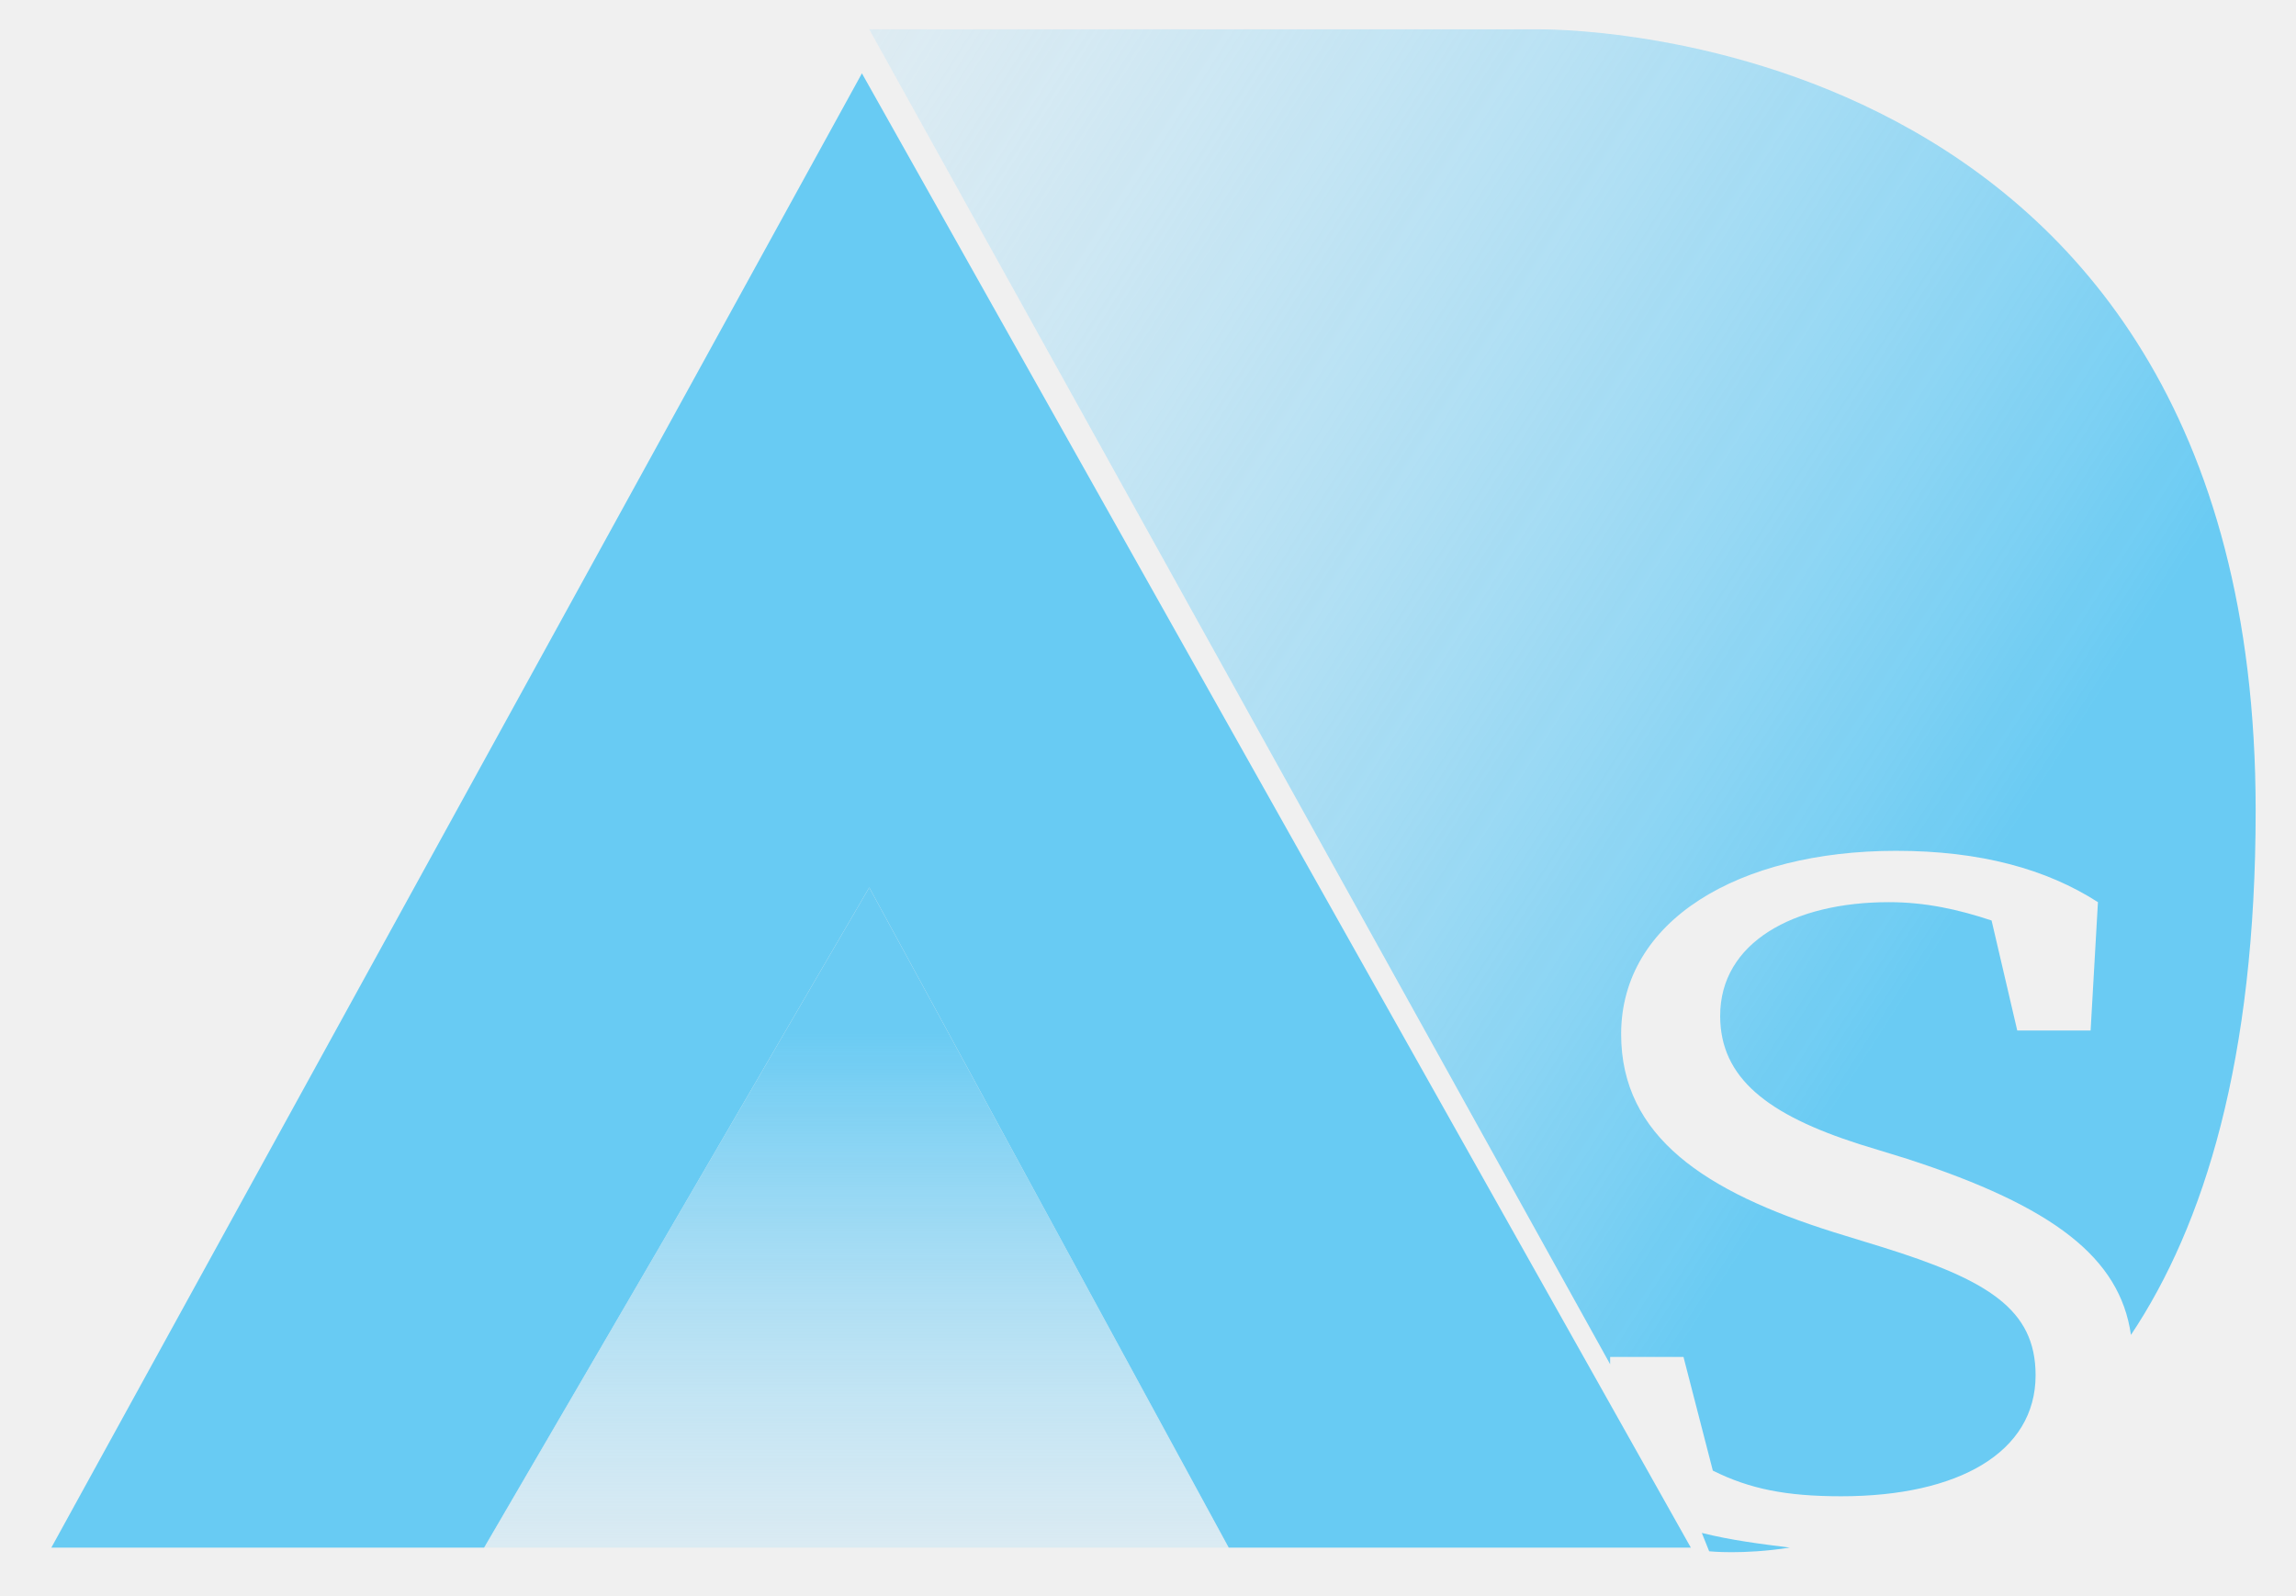
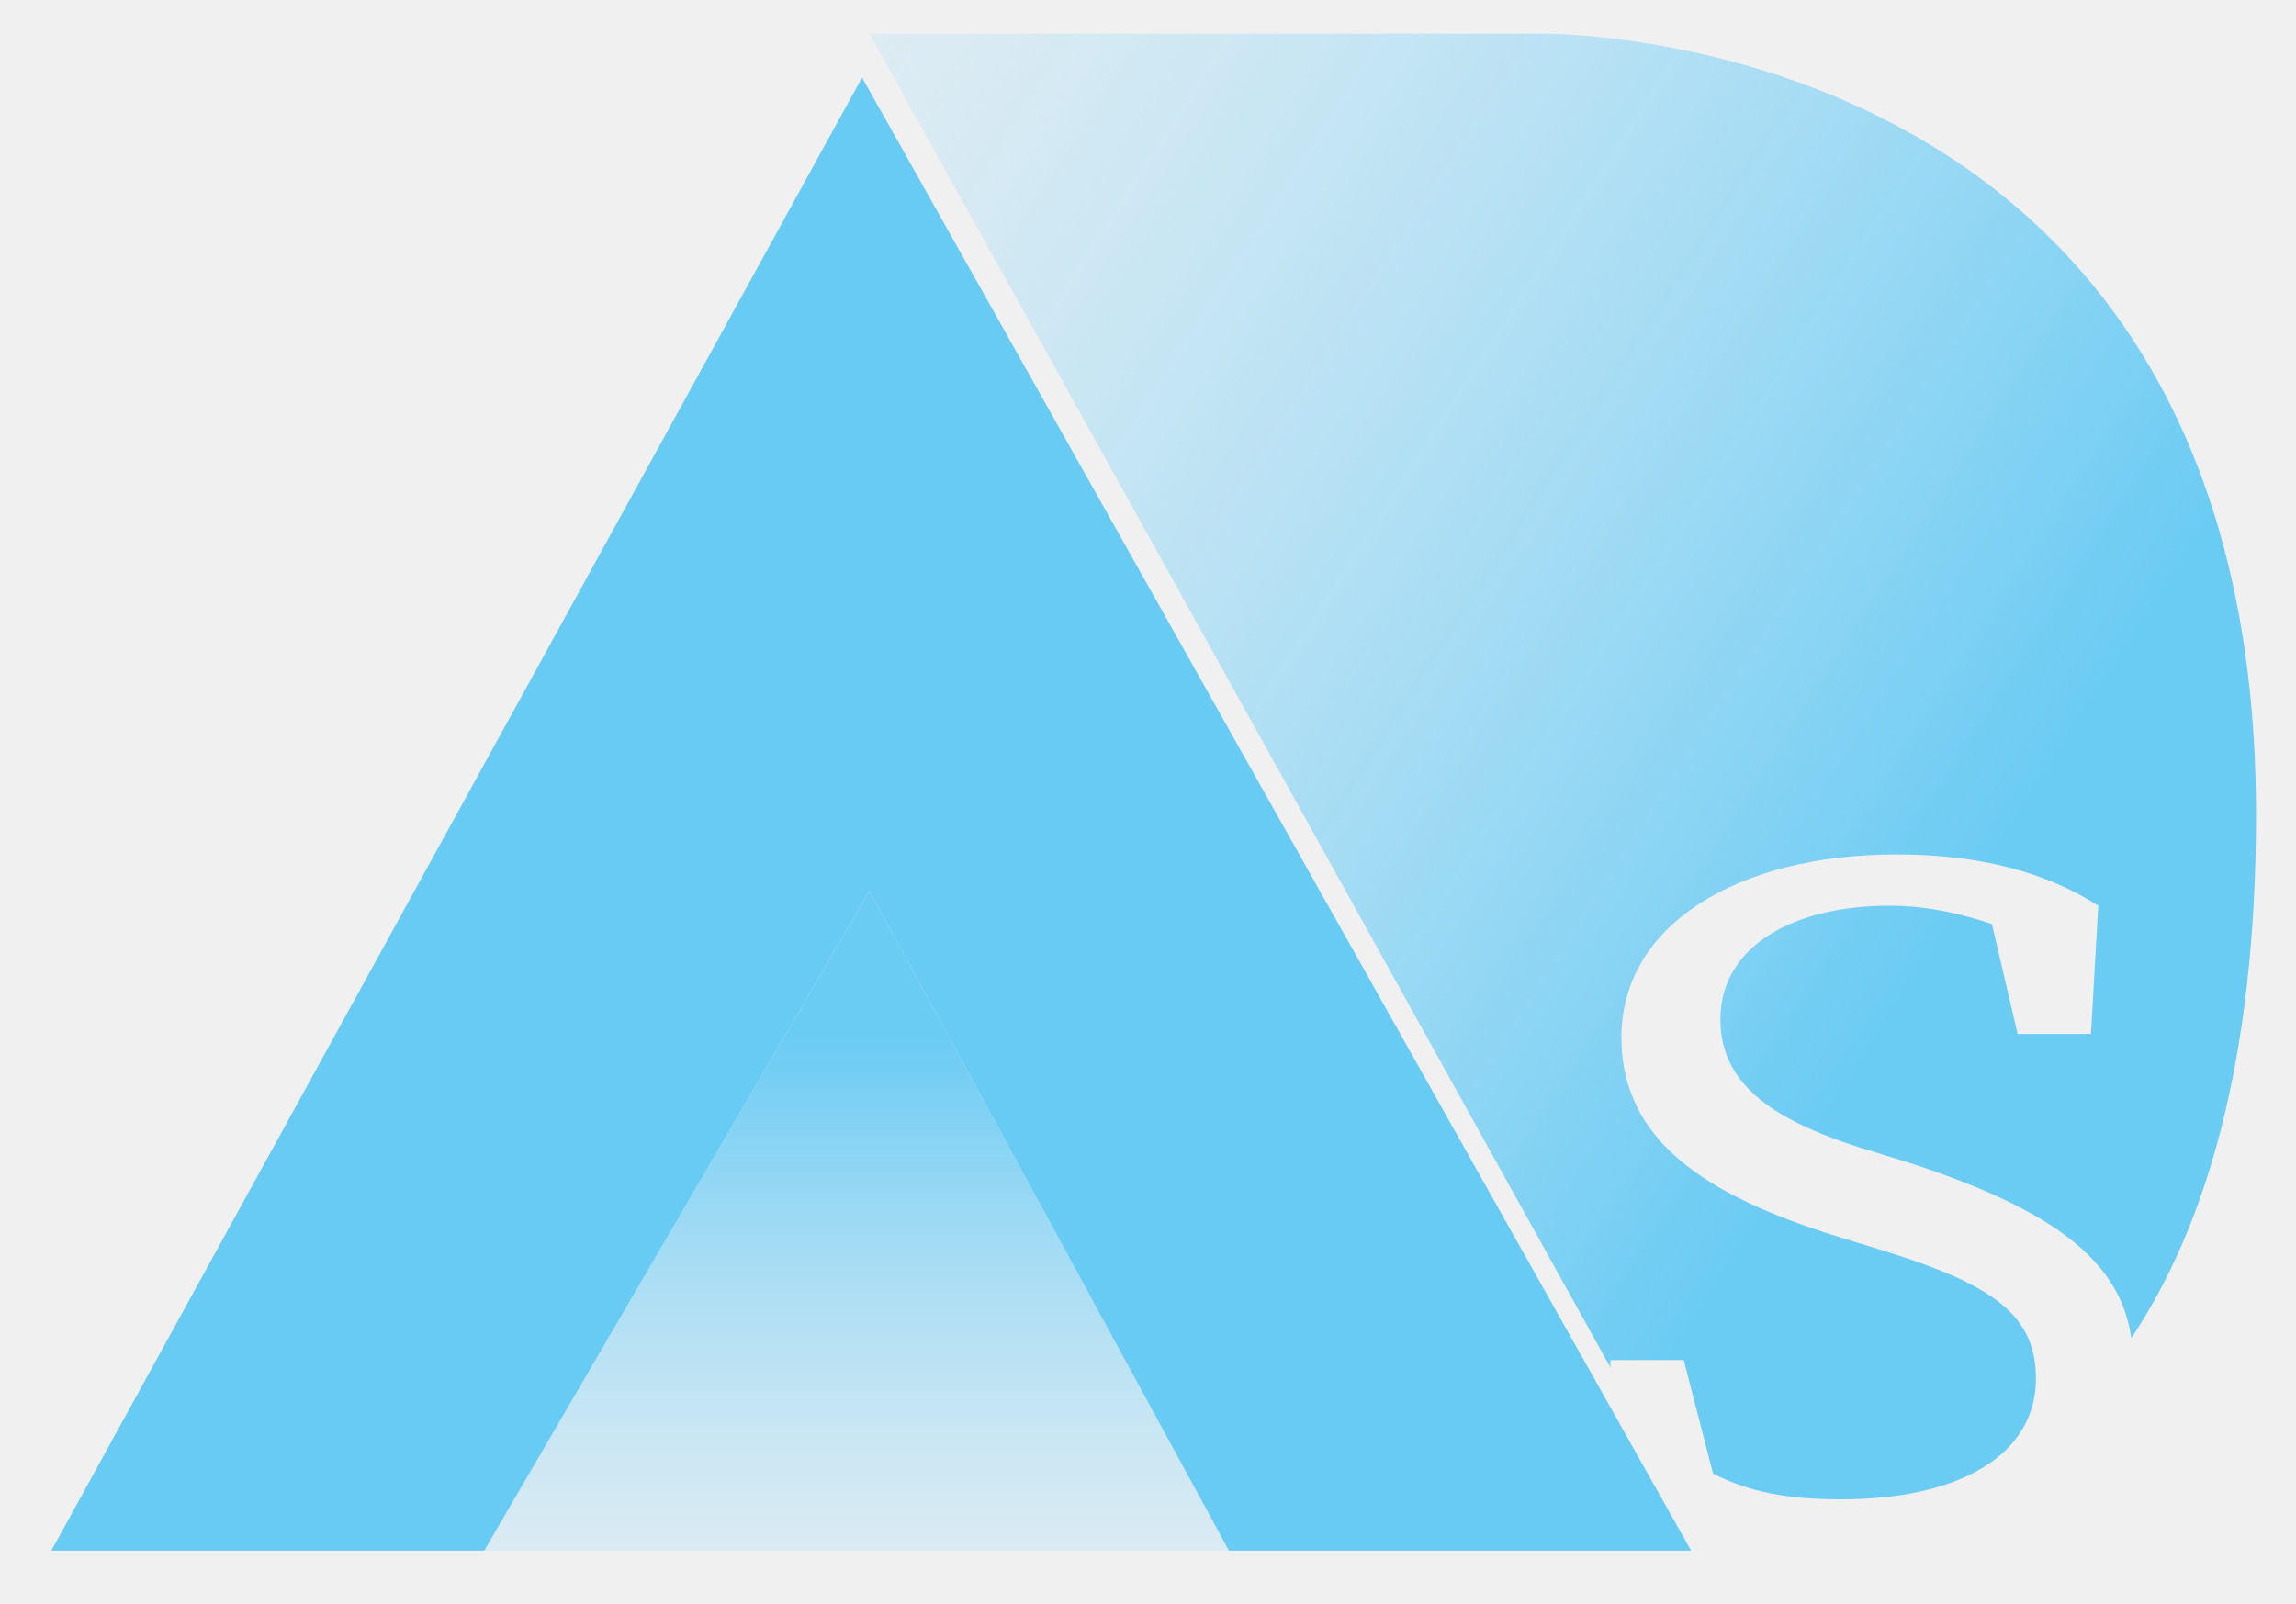
- <svg xmlns="http://www.w3.org/2000/svg" version="1.1" id="Layer_1" x="0px" y="0px" viewBox="0 0 62.6 43.5" style="enable-background:new 0 0 62.6 43.5;" xml:space="preserve">
-   <style type="text/css">
- 	.st0{fill:#68CBF3;}
- 	.st1{fill:url(#SVGID_1_);}
- 	.st2{fill:url(#SVGID_2_);}
- </style>
-   <polygon class="st0" points="46.1,42.2 33.5,42.2 23.7,24.2 13.2,42.2 1.4,42.2 23.5,2 " />
-   <path class="st0" d="M46.4,41.8c0.8,0.2,1.6,0.3,2.4,0.4c-1.3,0.2-2.2,0.1-2.2,0.1L46.4,41.8z" />
-   <linearGradient id="SVGID_1_" gradientUnits="userSpaceOnUse" x1="9.219" y1="-3.873" x2="53.655" y2="24.642">
-     <stop offset="0" style="stop-color:#CAE9FB;stop-opacity:0" />
-     <stop offset="1" style="stop-color:#6ACBF3" />
-   </linearGradient>
-   <path class="st1" d="M61.5,22.1c0,6.8-1.4,11.3-3.4,14.3c-0.3-2.1-2.1-3.5-6.1-4.8l-1.3-0.4c-2.5-0.8-3.8-1.8-3.8-3.5  c0-2,2-3.1,4.6-3.1c1,0,1.9,0.2,2.8,0.5l0.7,3h2l0.2-3.5c-1.4-0.9-3.2-1.4-5.5-1.4c-4.3,0-7.5,1.9-7.5,5c0,2.8,2.3,4.3,5.8,5.4  l1.3,0.4c2.9,0.9,4.2,1.7,4.2,3.5c0,2.1-2.1,3.3-5.3,3.3c-1.5,0-2.5-0.2-3.5-0.7L45.9,37h-2l0,0.2L23.7,0.8h18.2  C41.9,0.8,61.5,0.4,61.5,22.1z" />
-   <linearGradient id="SVGID_2_" gradientUnits="userSpaceOnUse" x1="23.352" y1="48.654" x2="23.352" y2="28.158">
-     <stop offset="0" style="stop-color:#CAE9FB;stop-opacity:0" />
-     <stop offset="1" style="stop-color:#6ACBF3" />
-   </linearGradient>
-   <polygon class="st2" points="23.7,24.2 13.2,42.2 33.5,42.2 " />
+ <svg xmlns="http://www.w3.org/2000/svg" width="63" height="44" viewBox="0 0 63 44" fill="none">
+   <g clip-path="url(#clip0_48_247)">
+     <path d="M46.402 42.56H33.719L23.855 24.456L13.287 42.56H1.409L23.654 2.129L46.402 42.56Z" fill="#68CBF3" />
+     <path d="M61.903 22.344C61.903 29.183 60.494 33.709 58.481 36.726C58.179 34.614 56.367 33.206 52.341 31.899L51.032 31.497C48.516 30.692 47.207 29.686 47.207 27.976C47.207 25.965 49.221 24.859 51.837 24.859C52.844 24.859 53.75 25.06 54.656 25.361L55.361 28.379H57.374L57.575 24.859C56.166 23.953 54.354 23.451 52.039 23.451C47.711 23.451 44.49 25.361 44.49 28.479C44.49 31.295 46.805 32.804 50.328 33.91L51.636 34.313C54.555 35.218 55.864 36.022 55.864 37.833C55.864 39.945 53.75 41.152 50.529 41.152C49.019 41.152 48.013 40.95 47.006 40.448L46.201 37.33H44.188V37.531L23.855 0.922H42.175C42.175 0.922 61.903 0.519 61.903 22.344Z" fill="url(#paint0_linear_48_247)" />
+     <path d="M23.855 24.456L13.287 42.56H33.72L23.855 24.456Z" fill="url(#paint1_linear_48_247)" />
+   </g>
+   <defs>
+     <linearGradient id="paint0_linear_48_247" x1="9.28" y1="-3.778" x2="53.986" y2="24.933" gradientUnits="userSpaceOnUse">
+       <stop stop-color="#CAE9FB" stop-opacity="0" />
+       <stop offset="1" stop-color="#6ACBF3" />
+     </linearGradient>
+     <linearGradient id="paint1_linear_48_247" x1="23.506" y1="49.05" x2="23.506" y2="28.437" gradientUnits="userSpaceOnUse">
+       <stop stop-color="#CAE9FB" stop-opacity="0" />
+       <stop offset="1" stop-color="#6ACBF3" />
+     </linearGradient>
+     <clipPath id="clip0_48_247">
+       <rect width="63.01" height="43.75" fill="white" transform="translate(0 0.117188)" />
+     </clipPath>
+   </defs>
</svg>
